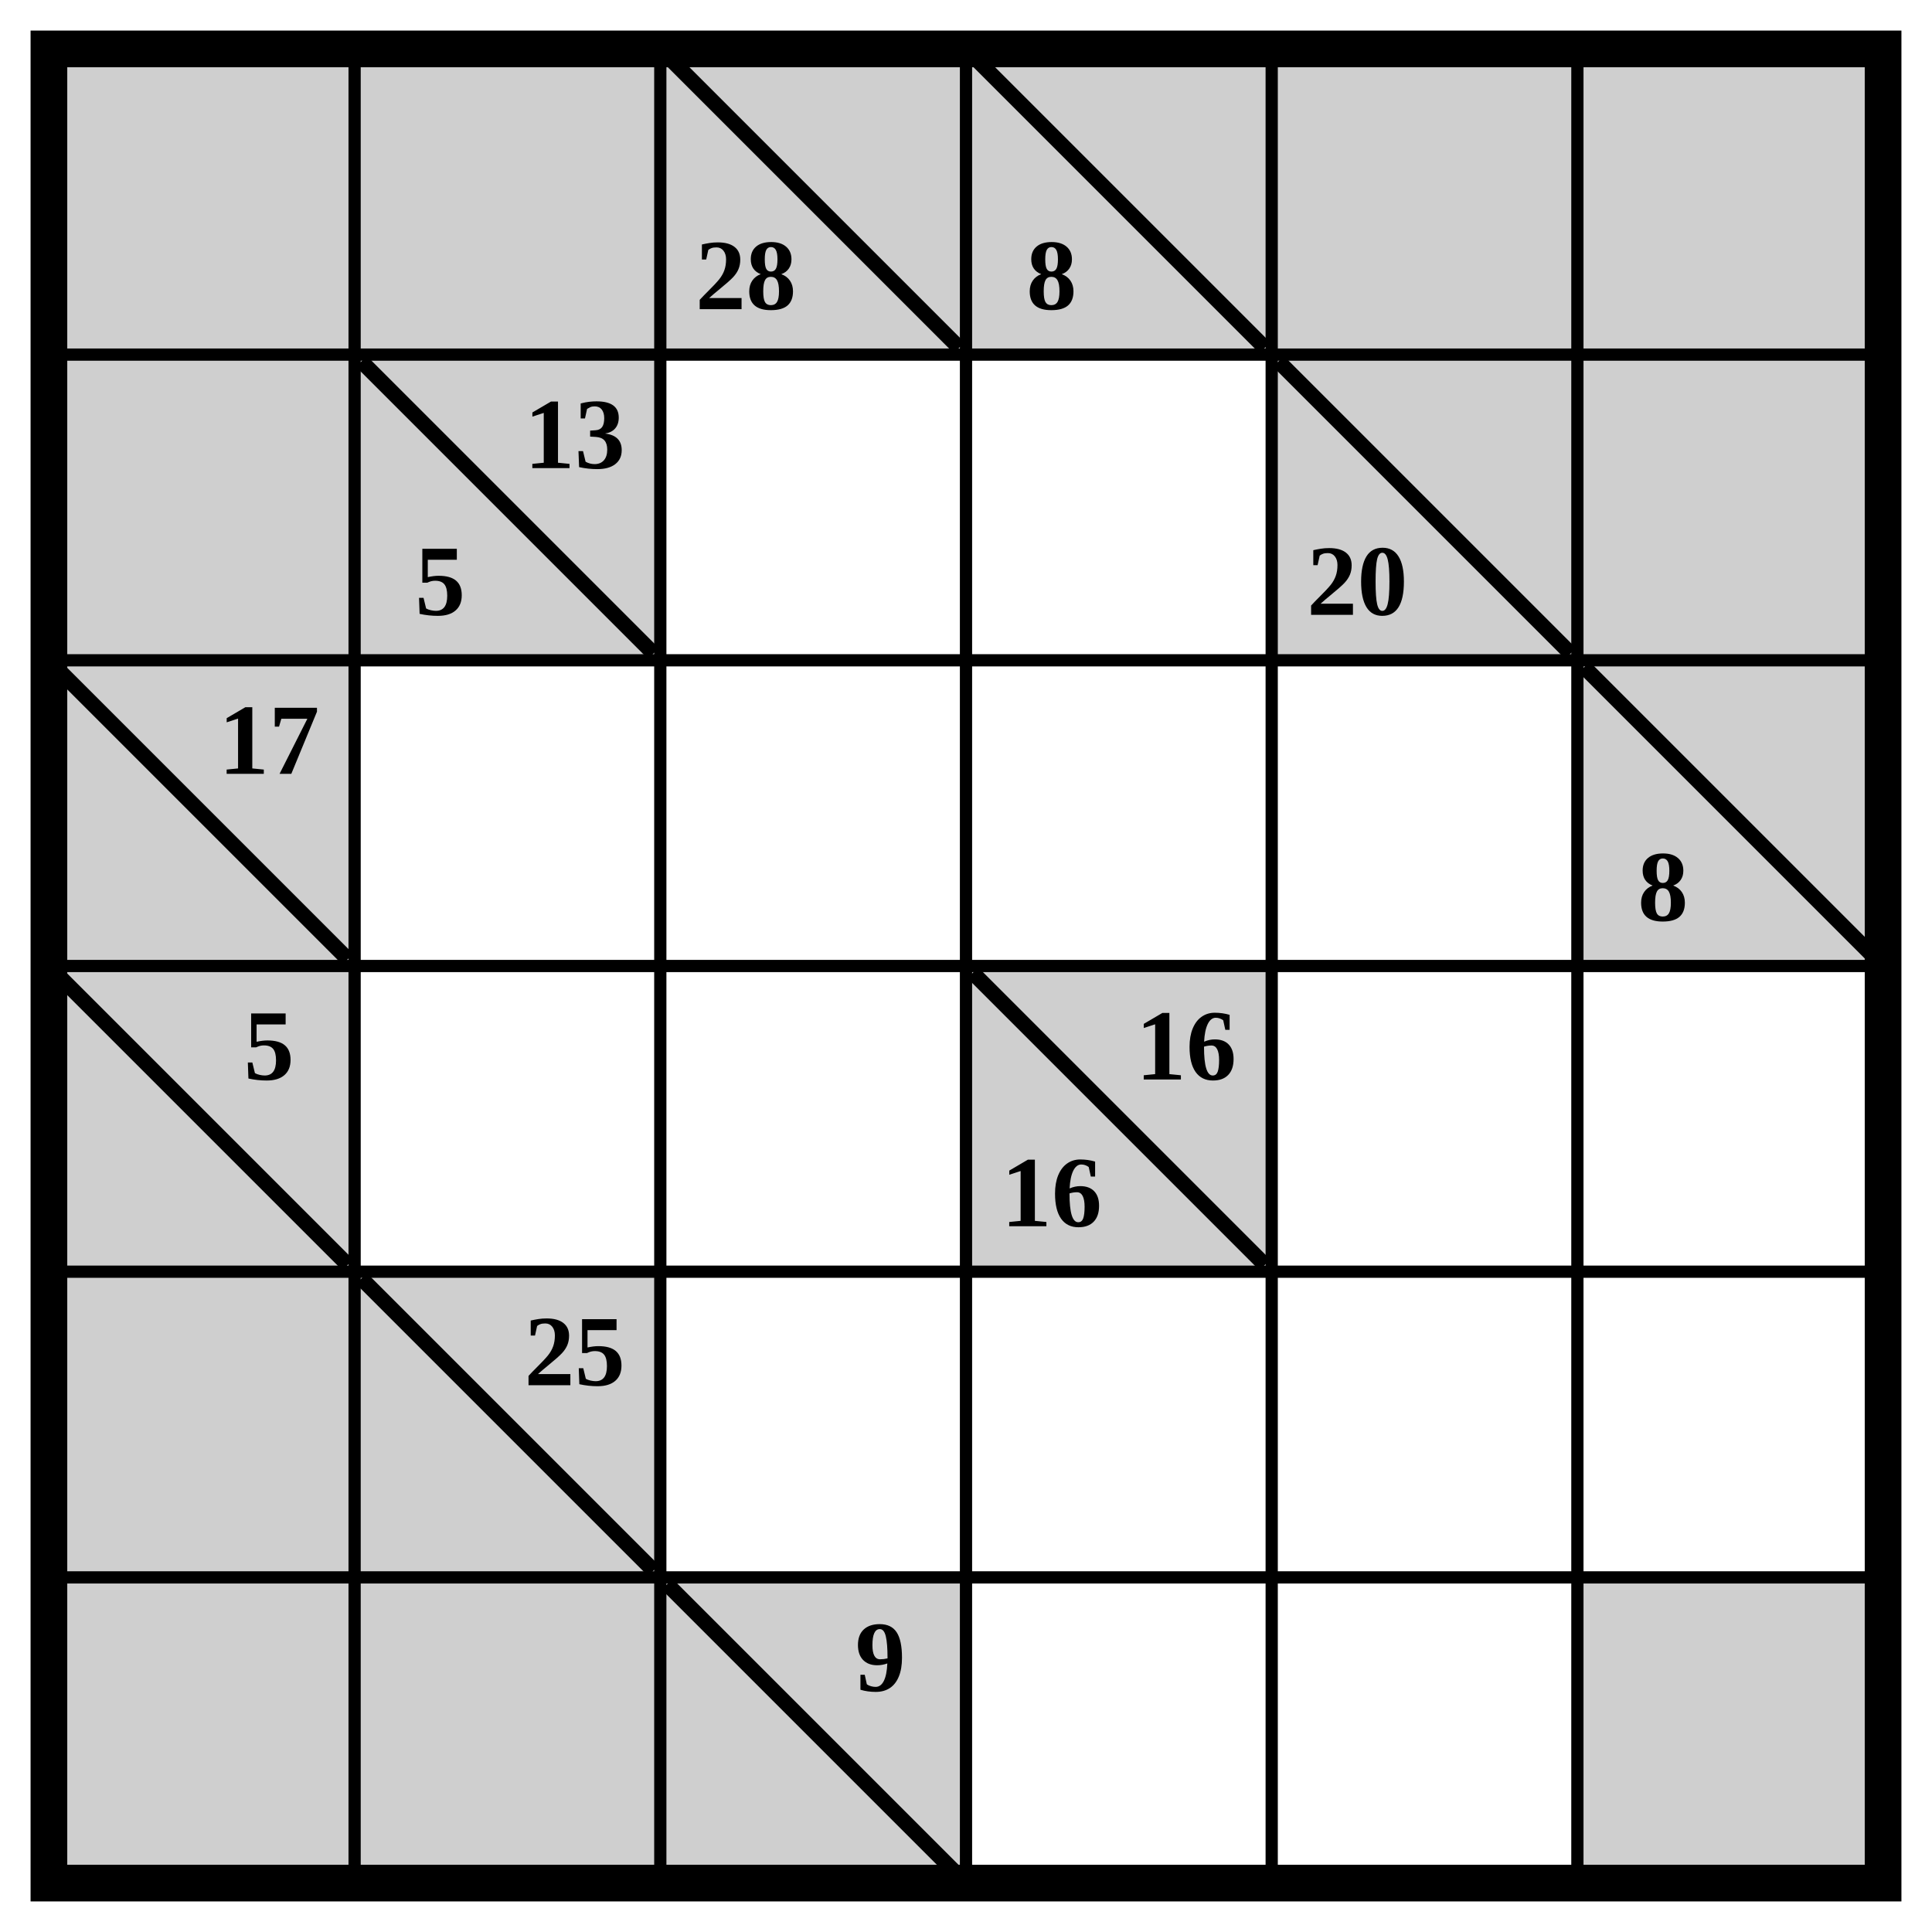
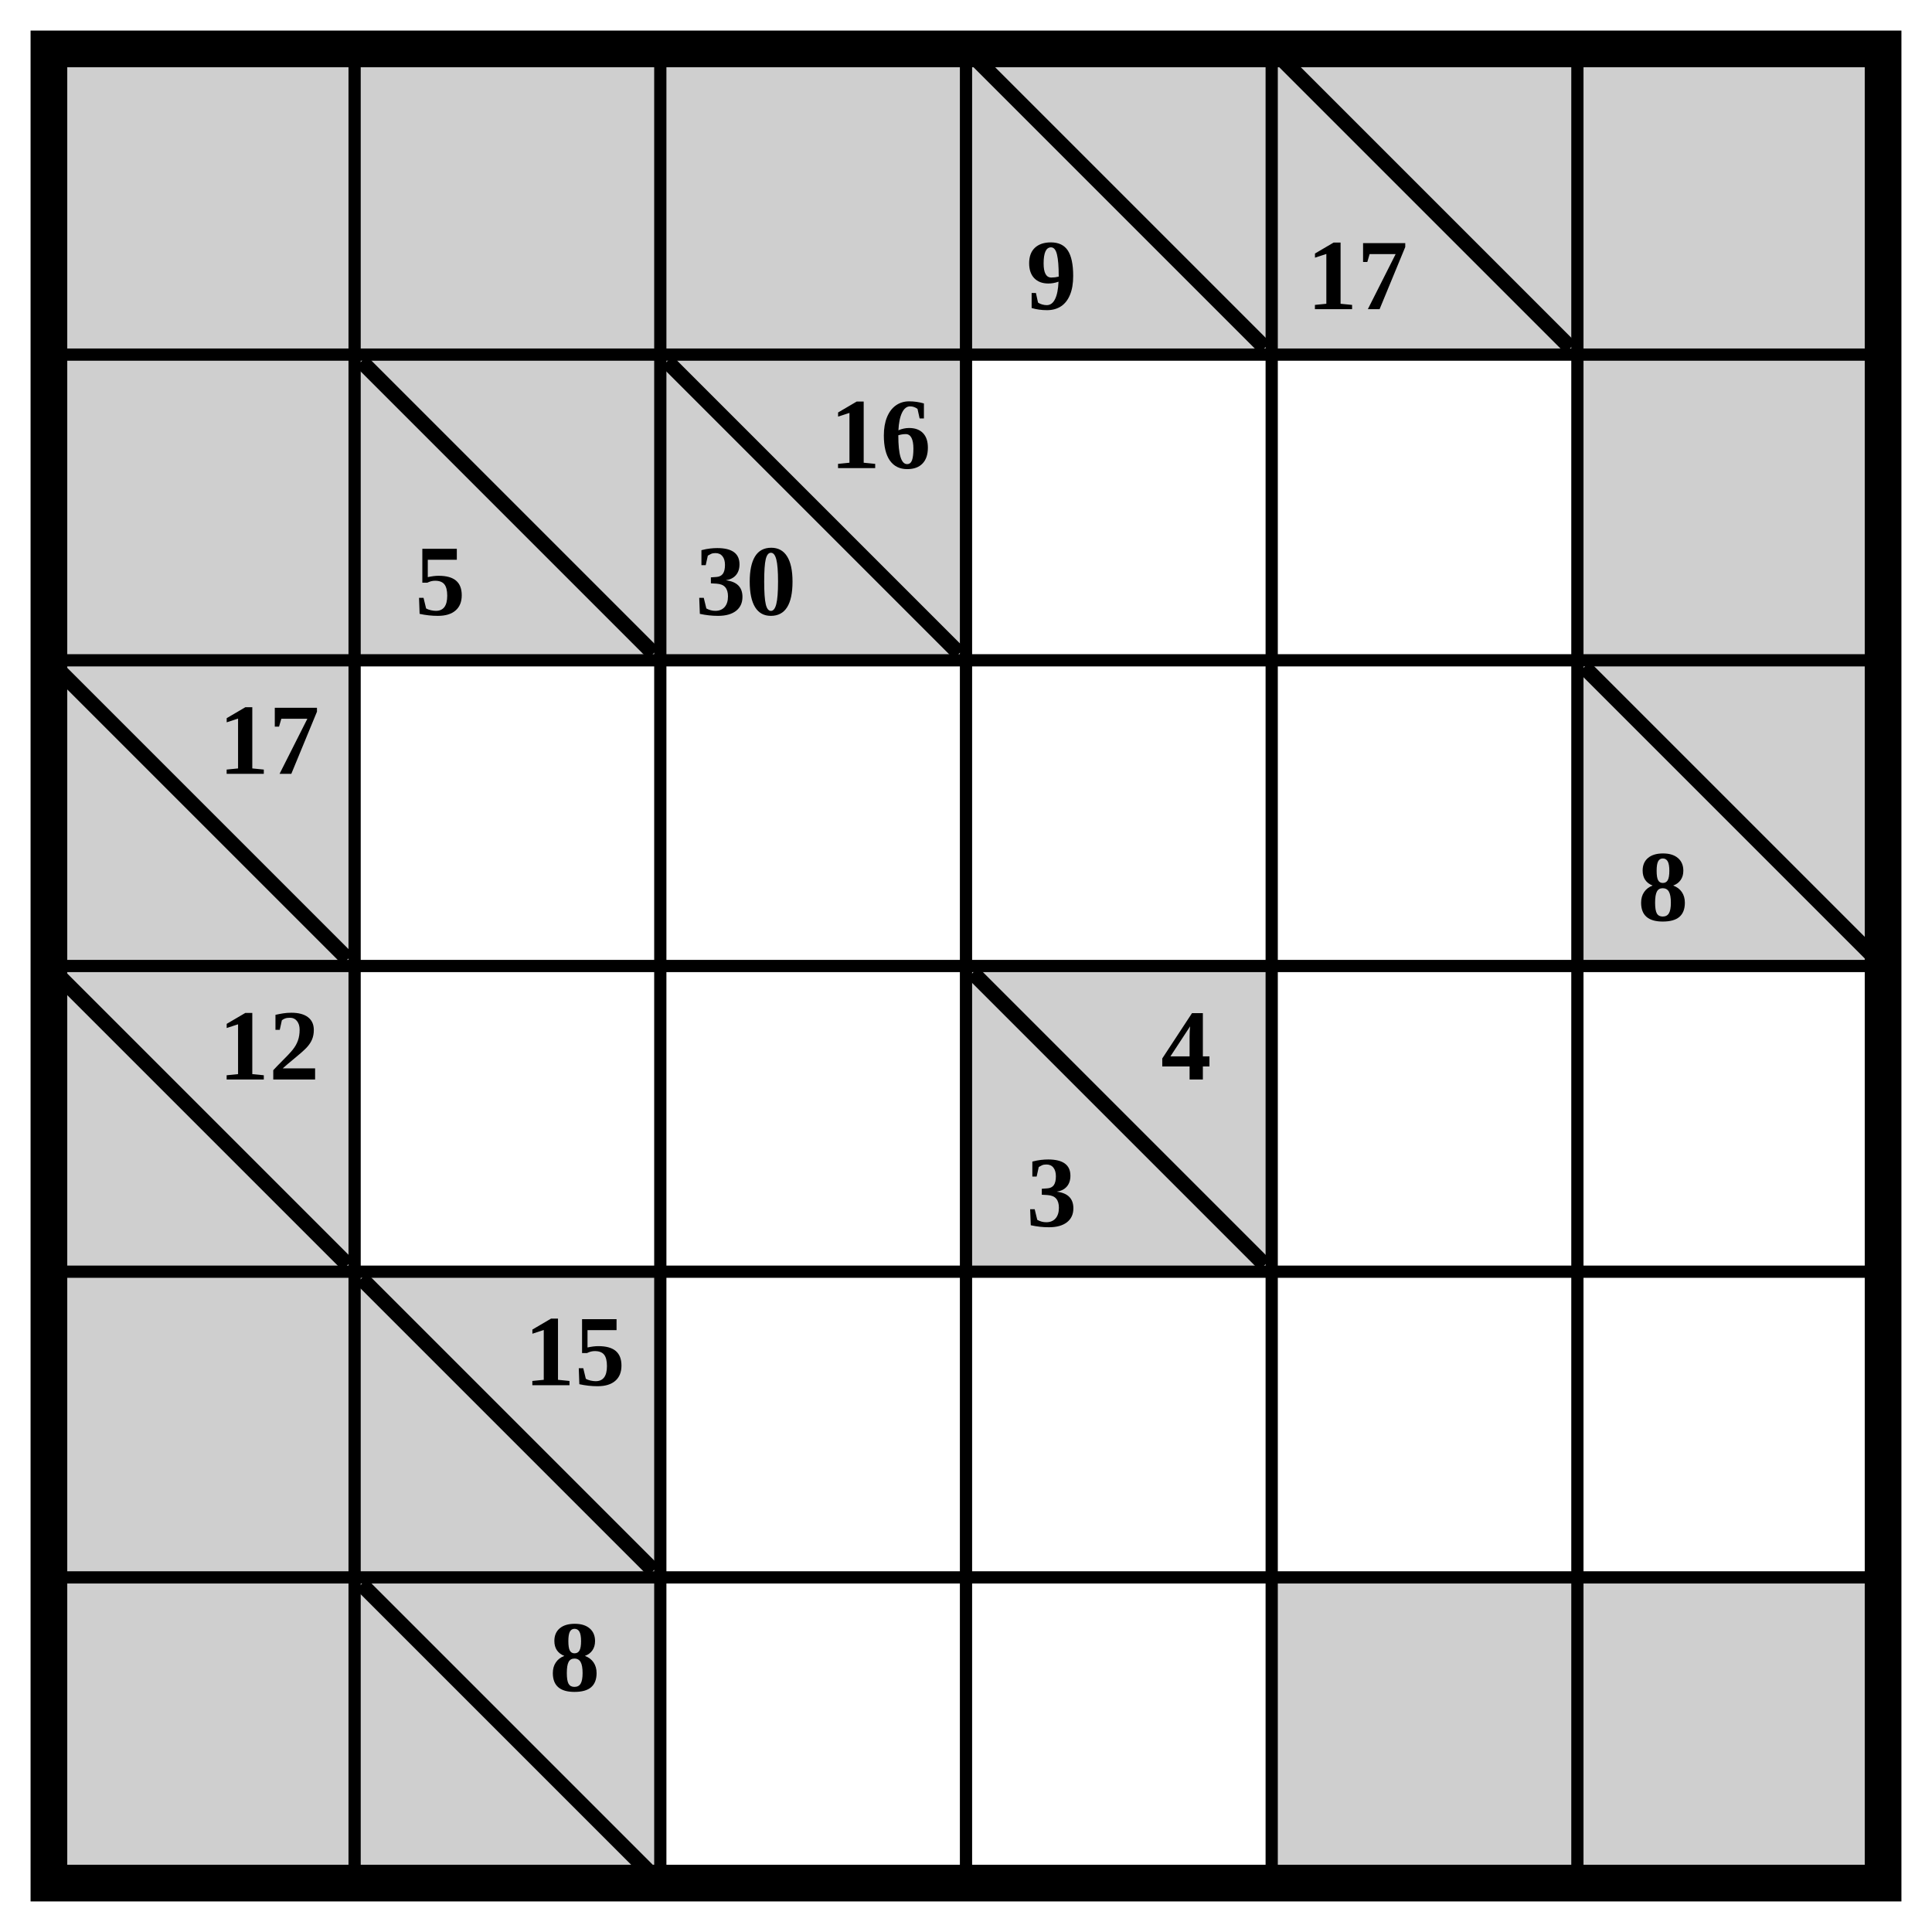
<svg xmlns="http://www.w3.org/2000/svg" class="p" viewBox="0 0 632 632" preserveAspectRatio="xMidYMid meet" shape-rendering="geometricPrecision">
  <g fill="#cfcfcf">
    <rect x="16" y="16" width="100" height="100" />
    <rect x="116" y="16" width="100" height="100" />
    <rect x="216" y="16" width="100" height="100" />
+     <rect x="316" y="16" width="100" height="100" />
  </g>
-   <line x1="220" y1="20" x2="312" y2="112" stroke="#000" stroke-width="5" stroke-linecap="square" />
-   <text x="244" y="90" font-size="33" text-anchor="middle" dominant-baseline="central" fill="#000" font-weight="700">28</text>
-   <rect x="316" y="16" width="100" height="100" fill="#cfcfcf" />
  <line x1="320" y1="20" x2="412" y2="112" stroke="#000" stroke-width="5" stroke-linecap="square" />
-   <text x="344" y="90" font-size="33" text-anchor="middle" dominant-baseline="central" fill="#000" font-weight="700">8</text>
+   <text x="344" y="90" font-size="33" text-anchor="middle" dominant-baseline="central" fill="#000" font-weight="700">9</text>
+   <rect x="416" y="16" width="100" height="100" fill="#cfcfcf" />
+   <line x1="420" y1="20" x2="512" y2="112" stroke="#000" stroke-width="5" stroke-linecap="square" />
+   <text x="444" y="90" font-size="33" text-anchor="middle" dominant-baseline="central" fill="#000" font-weight="700">17</text>
  <g fill="#cfcfcf">
-     <rect x="416" y="16" width="100" height="100" />
    <rect x="516" y="16" width="100" height="100" />
    <rect x="16" y="116" width="100" height="100" />
    <rect x="116" y="116" width="100" height="100" />
  </g>
  <line x1="120" y1="120" x2="212" y2="212" stroke="#000" stroke-width="5" stroke-linecap="square" />
+   <text x="144" y="190" font-size="33" text-anchor="middle" dominant-baseline="central" fill="#000" font-weight="700">5</text>
+   <rect x="216" y="116" width="100" height="100" fill="#cfcfcf" />
+   <line x1="220" y1="120" x2="312" y2="212" stroke="#000" stroke-width="5" stroke-linecap="square" />
  <g fill="#000" font-size="33" font-weight="700" text-anchor="middle" dominant-baseline="central">
-     <text x="188" y="142">13</text>
-     <text x="144" y="190">5</text>
+     <text x="288" y="142">16</text>
+     <text x="244" y="190">30</text>
  </g>
-   <rect x="416" y="116" width="100" height="100" fill="#cfcfcf" />
-   <line x1="420" y1="120" x2="512" y2="212" stroke="#000" stroke-width="5" stroke-linecap="square" />
-   <text x="444" y="190" font-size="33" text-anchor="middle" dominant-baseline="central" fill="#000" font-weight="700">20</text>
  <g fill="#cfcfcf">
    <rect x="516" y="116" width="100" height="100" />
    <rect x="16" y="216" width="100" height="100" />
  </g>
  <line x1="20" y1="220" x2="112" y2="312" stroke="#000" stroke-width="5" stroke-linecap="square" />
  <text x="88" y="242" font-size="33" text-anchor="middle" dominant-baseline="central" fill="#000" font-weight="700">17</text>
  <rect x="516" y="216" width="100" height="100" fill="#cfcfcf" />
  <line x1="520" y1="220" x2="612" y2="312" stroke="#000" stroke-width="5" stroke-linecap="square" />
  <text x="544" y="290" font-size="33" text-anchor="middle" dominant-baseline="central" fill="#000" font-weight="700">8</text>
  <rect x="16" y="316" width="100" height="100" fill="#cfcfcf" />
  <line x1="20" y1="320" x2="112" y2="412" stroke="#000" stroke-width="5" stroke-linecap="square" />
-   <text x="88" y="342" font-size="33" text-anchor="middle" dominant-baseline="central" fill="#000" font-weight="700">5</text>
+   <text x="88" y="342" font-size="33" text-anchor="middle" dominant-baseline="central" fill="#000" font-weight="700">12</text>
  <rect x="316" y="316" width="100" height="100" fill="#cfcfcf" />
  <line x1="320" y1="320" x2="412" y2="412" stroke="#000" stroke-width="5" stroke-linecap="square" />
  <g fill="#000" font-size="33" font-weight="700" text-anchor="middle" dominant-baseline="central">
-     <text x="388" y="342">16</text>
-     <text x="344" y="390">16</text>
+     <text x="388" y="342">4</text>
+     <text x="344" y="390">3</text>
  </g>
  <g fill="#cfcfcf">
    <rect x="16" y="416" width="100" height="100" />
    <rect x="116" y="416" width="100" height="100" />
  </g>
  <line x1="120" y1="420" x2="212" y2="512" stroke="#000" stroke-width="5" stroke-linecap="square" />
-   <text x="188" y="442" font-size="33" text-anchor="middle" dominant-baseline="central" fill="#000" font-weight="700">25</text>
+   <text x="188" y="442" font-size="33" text-anchor="middle" dominant-baseline="central" fill="#000" font-weight="700">15</text>
  <g fill="#cfcfcf">
    <rect x="16" y="516" width="100" height="100" />
    <rect x="116" y="516" width="100" height="100" />
-     <rect x="216" y="516" width="100" height="100" />
  </g>
-   <line x1="220" y1="520" x2="312" y2="612" stroke="#000" stroke-width="5" stroke-linecap="square" />
-   <text x="288" y="542" font-size="33" text-anchor="middle" dominant-baseline="central" fill="#000" font-weight="700">9</text>
-   <rect x="516" y="516" width="100" height="100" fill="#cfcfcf" />
+   <line x1="120" y1="520" x2="212" y2="612" stroke="#000" stroke-width="5" stroke-linecap="square" />
+   <text x="188" y="542" font-size="33" text-anchor="middle" dominant-baseline="central" fill="#000" font-weight="700">8</text>
+   <g fill="#cfcfcf">
+     <rect x="416" y="516" width="100" height="100" />
+     <rect x="516" y="516" width="100" height="100" />
+   </g>
  <path d="M16 116H616M116 16V616M16 216H616M216 16V616M16 316H616M316 16V616M16 416H616M416 16V616M16 516H616M516 16V616" fill="none" stroke="#000" stroke-width="4" stroke-linecap="square" />
  <rect x="16" y="16" width="600" height="600" fill="none" stroke="#000" stroke-width="12" />
</svg>
